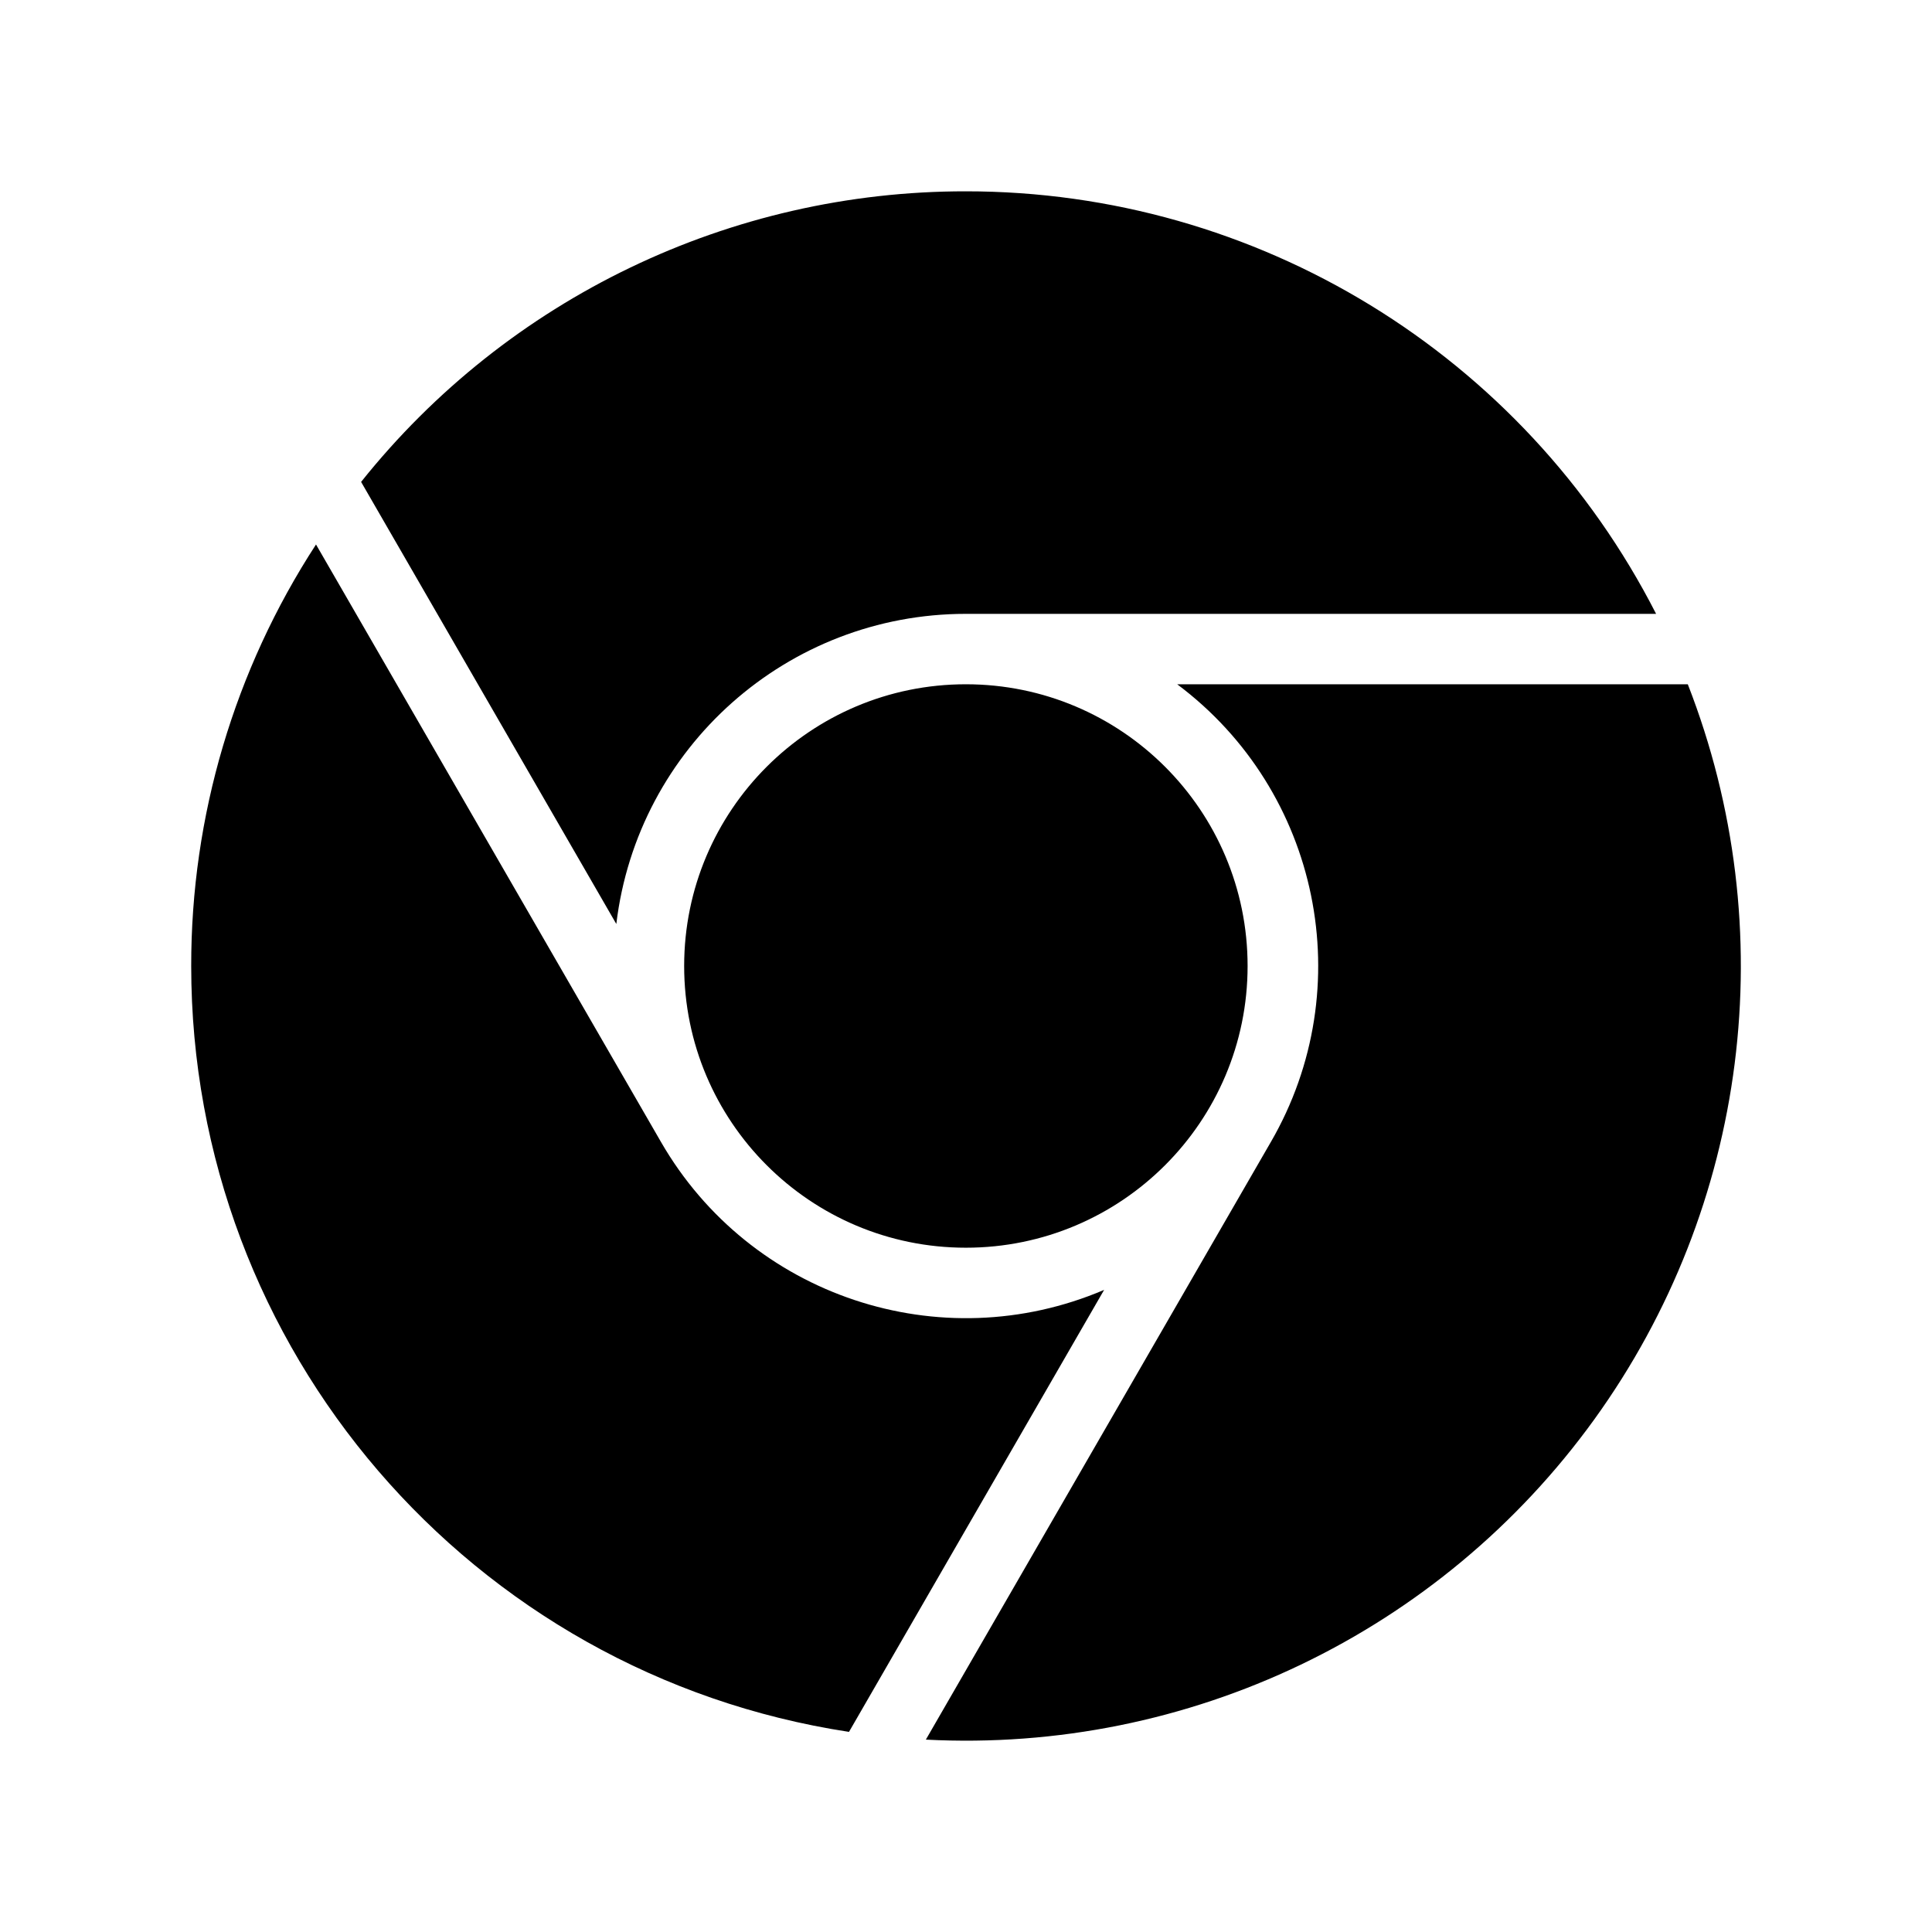
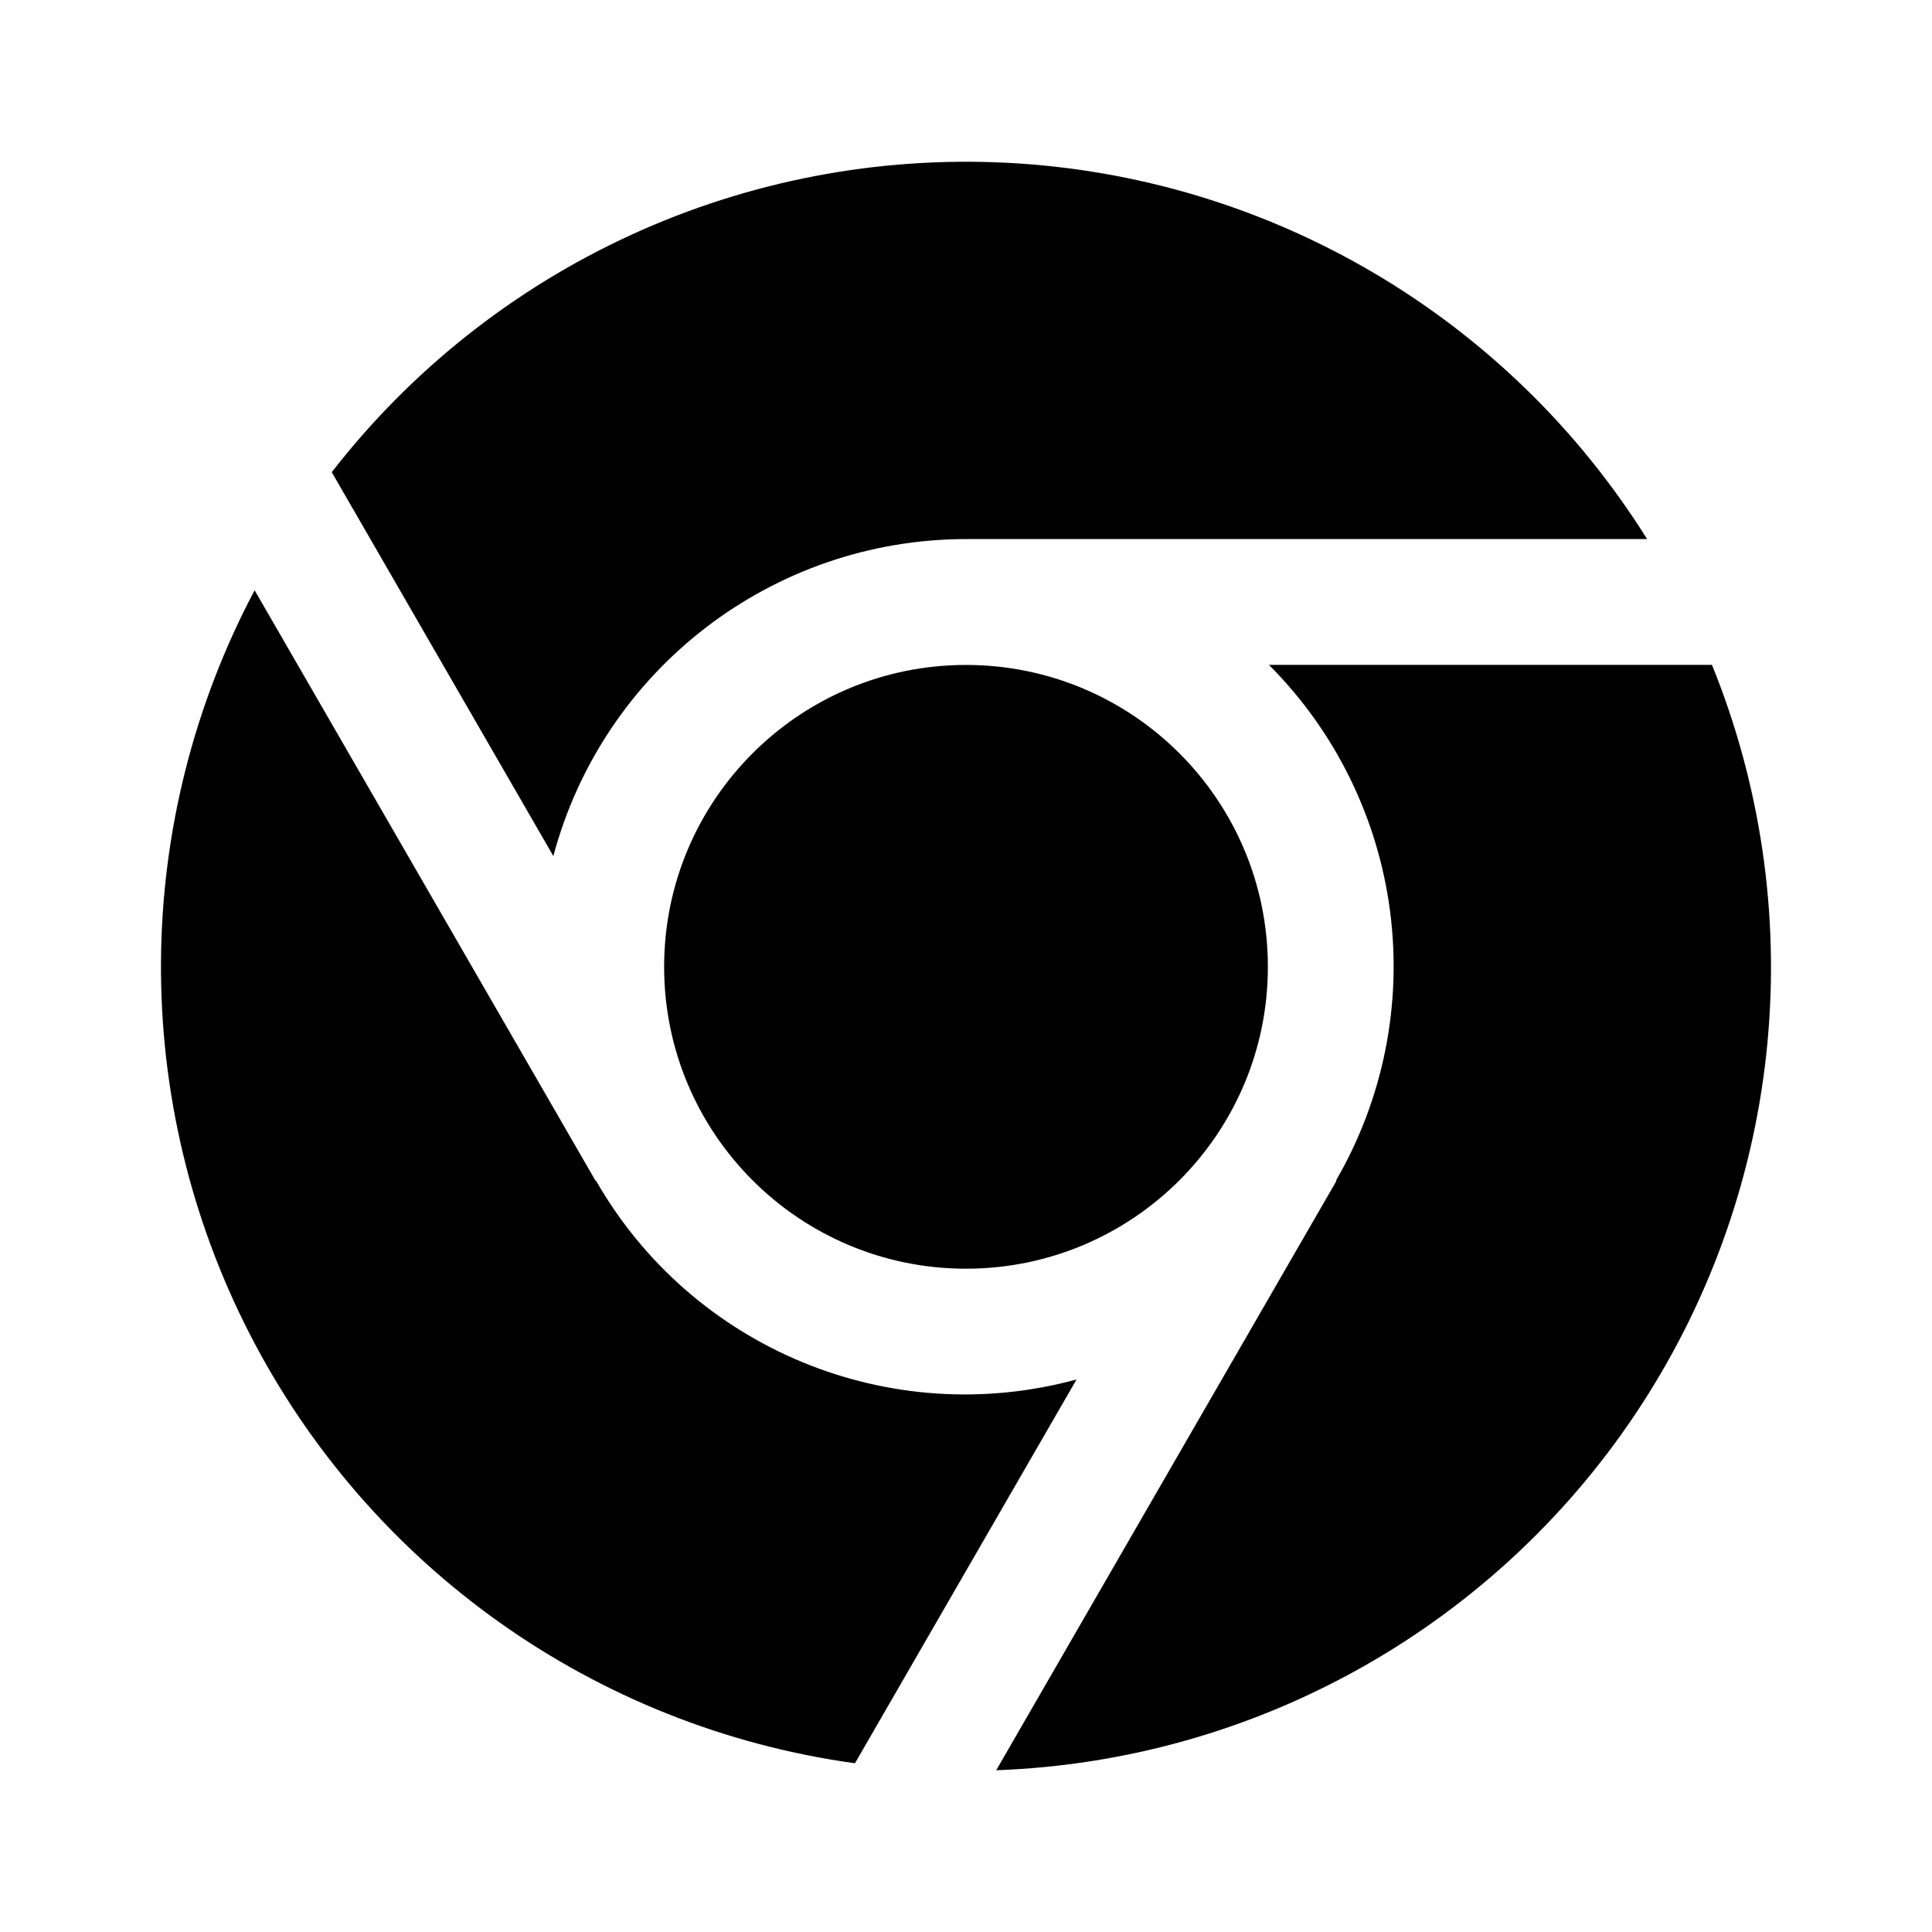
- <svg xmlns="http://www.w3.org/2000/svg" width="192" height="192" viewBox="0 0 192 192">
-   <path d="M95.986 19.013a76.82 76.82 0 0 0-60.1 28.878l25.363 43.933a34.986 34.986 0 0 1 34.729-30.82h68.603A76.99 76.99 0 0 0 95.97 19.013M31.405 54.11a76.64 76.64 0 0 0-12.403 41.889 76.986 76.986 0 0 0 65.37 76.113l25.354-43.925a34.986 34.986 0 0 1-44.036-14.696zm85.583 13.892a34.943 34.943 0 0 1 9.307 45.49h.009-.01l-34.283 59.39a76.986 76.986 0 0 0 75.72-104.88zm-21 55.994a27.997 27.997 0 1 1 0-55.994 27.997 27.997 0 0 1 0 55.994" />
+ <svg xmlns="http://www.w3.org/2000/svg" width="192" height="192">
+   <path d="M100.06 16.178a79.84 79.84 0 0 0-37.317 7.153 79.8 79.8 0 0 0-29.774 23.593l22.022 38.15a42.48 42.48 0 0 1 41.006-31.501h67.69a79.82 79.82 0 0 0-63.628-37.396zM25.304 58.66a79.9 79.9 0 0 0-9.305 36.849 79.9 79.9 0 0 0 8.776 36.979 79.88 79.88 0 0 0 60.19 42.743l22.022-38.142a42.24 42.24 0 0 1-47.768-19.774l-.035.026zm100.8 7.413a42.4 42.4 0 0 1 12.04 24.488 42.4 42.4 0 0 1-5.373 26.753l.052.026-33.82 58.584a79.86 79.86 0 0 0 36.546-10.347 79.8 79.8 0 0 0 27.63-26.05 79.86 79.86 0 0 0 12.465-35.876 79.85 79.85 0 0 0-5.512-37.578zM96 66.082c-16.568 0-30 13.43-30 30 0 16.568 13.431 30 30 30 16.568 0 30-13.431 30-30 0-16.568-13.431-30-30-30" />
</svg>
